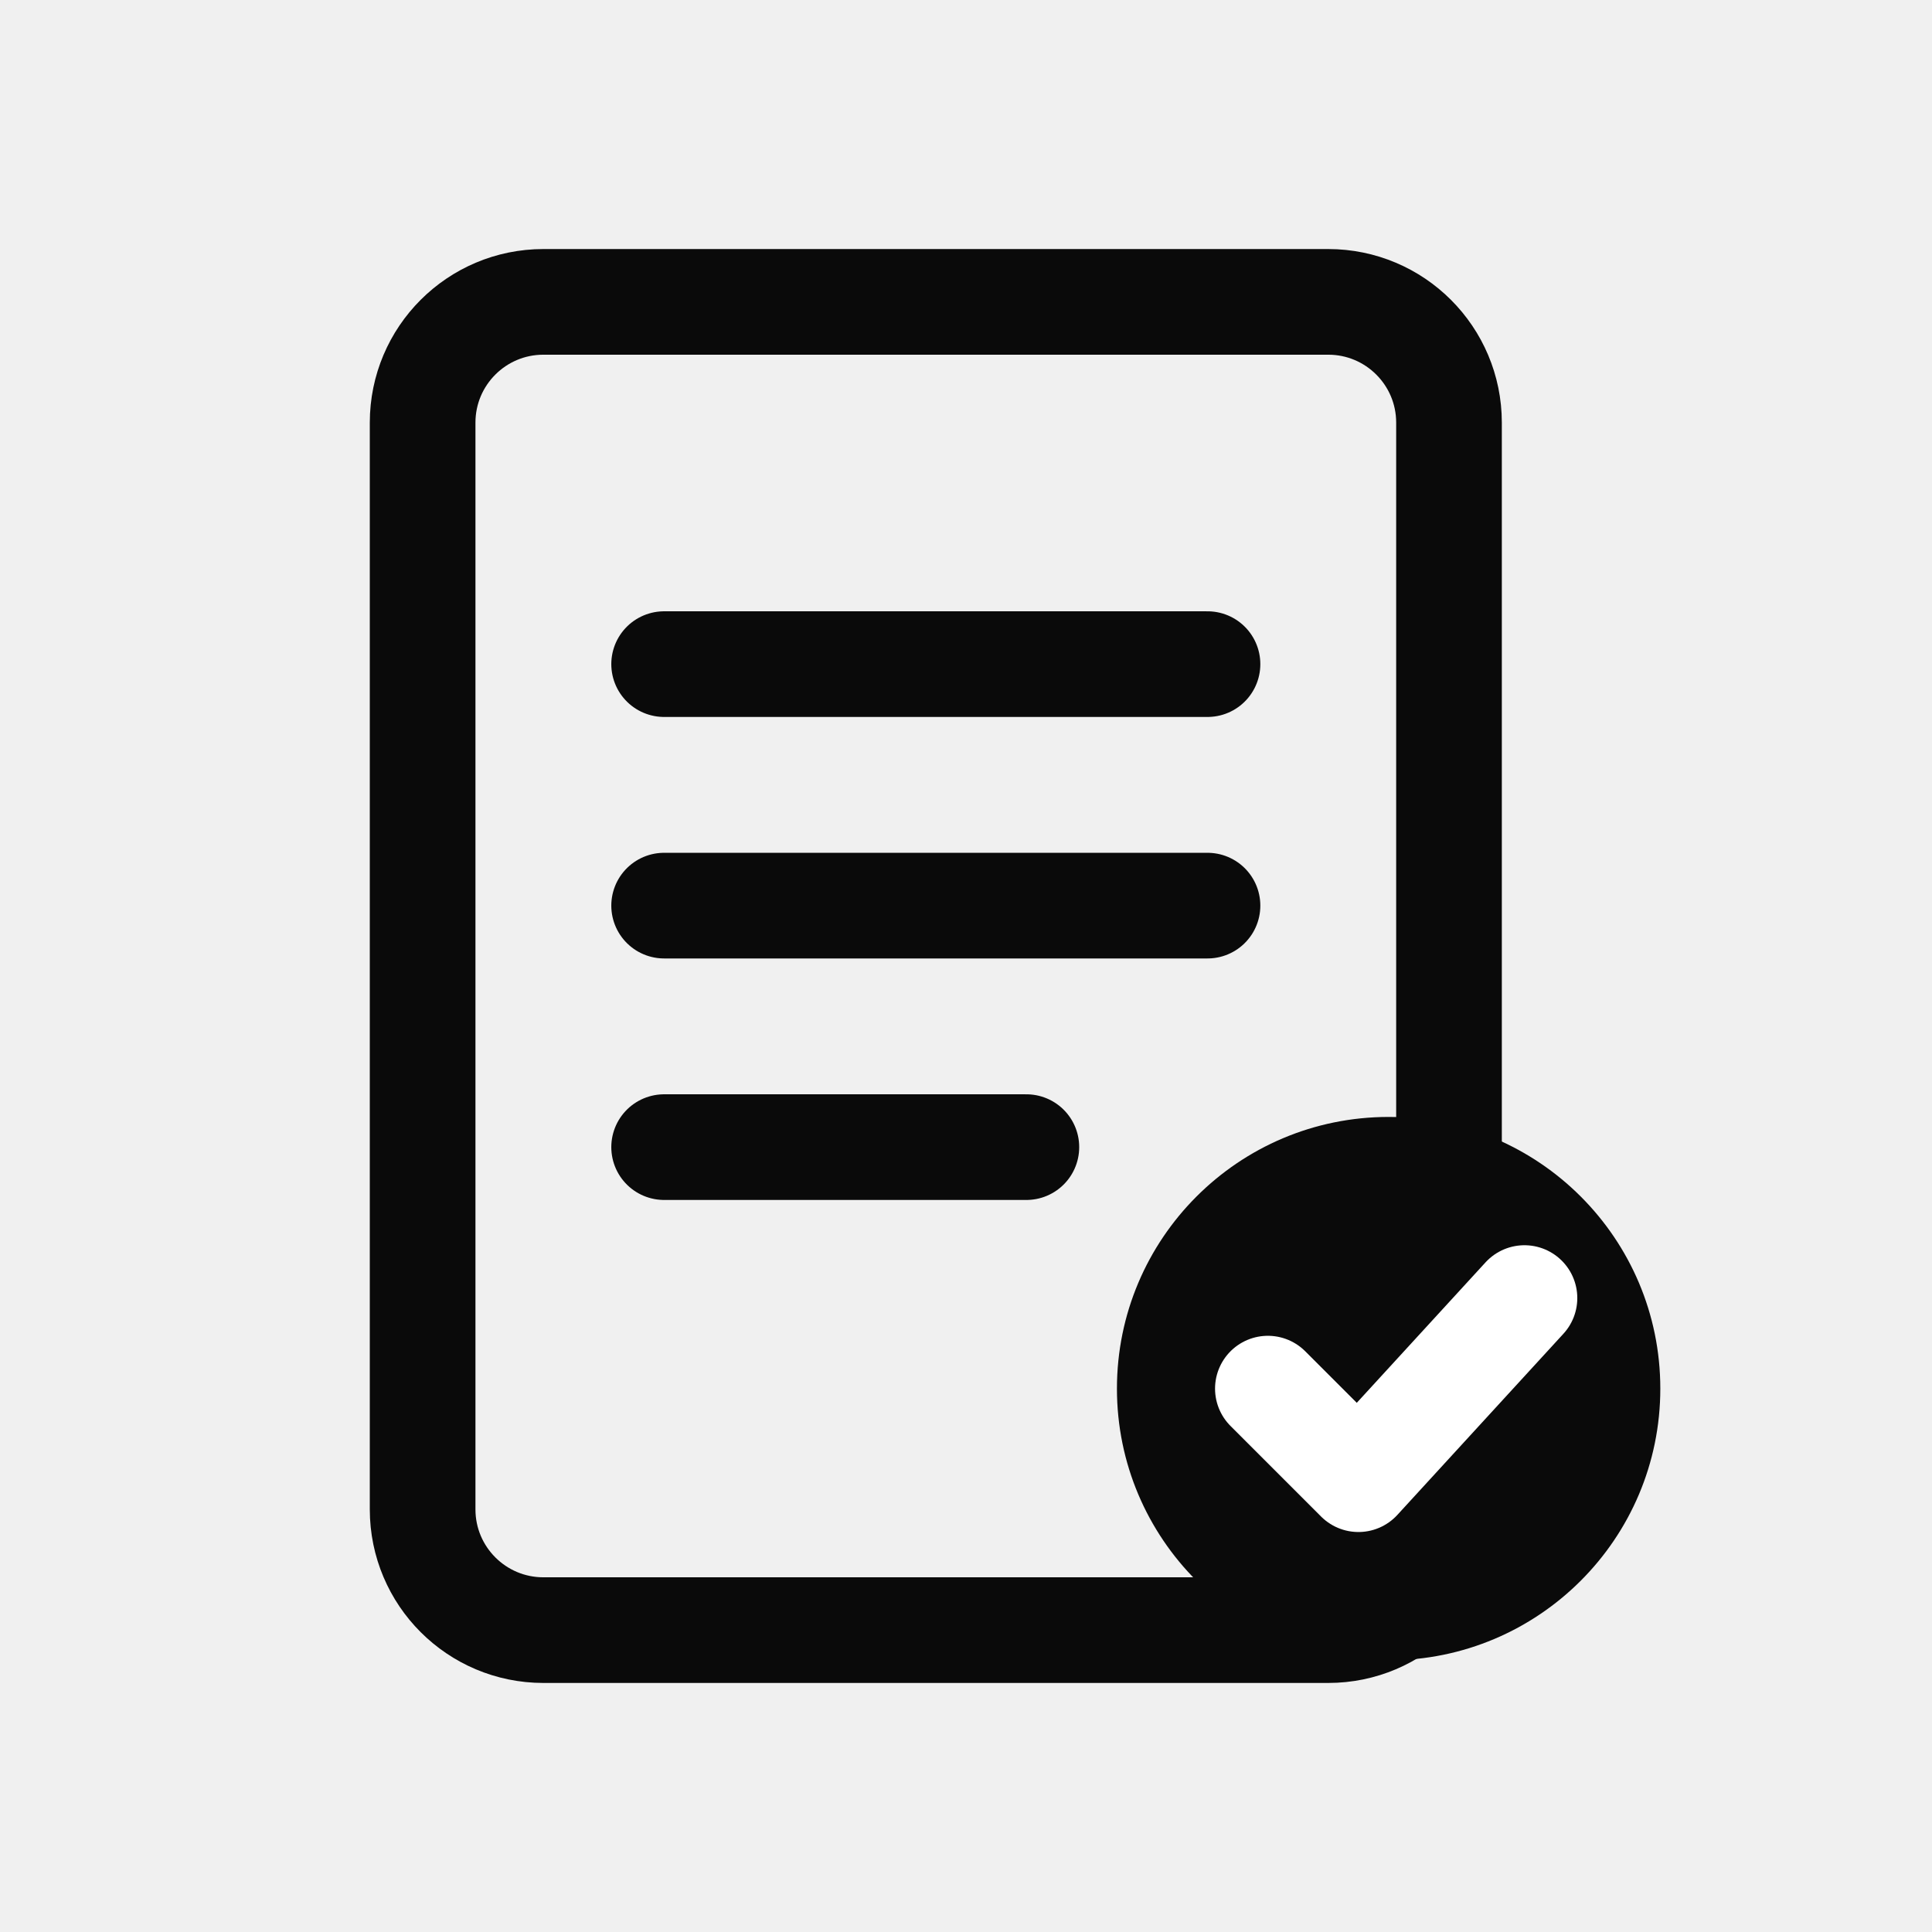
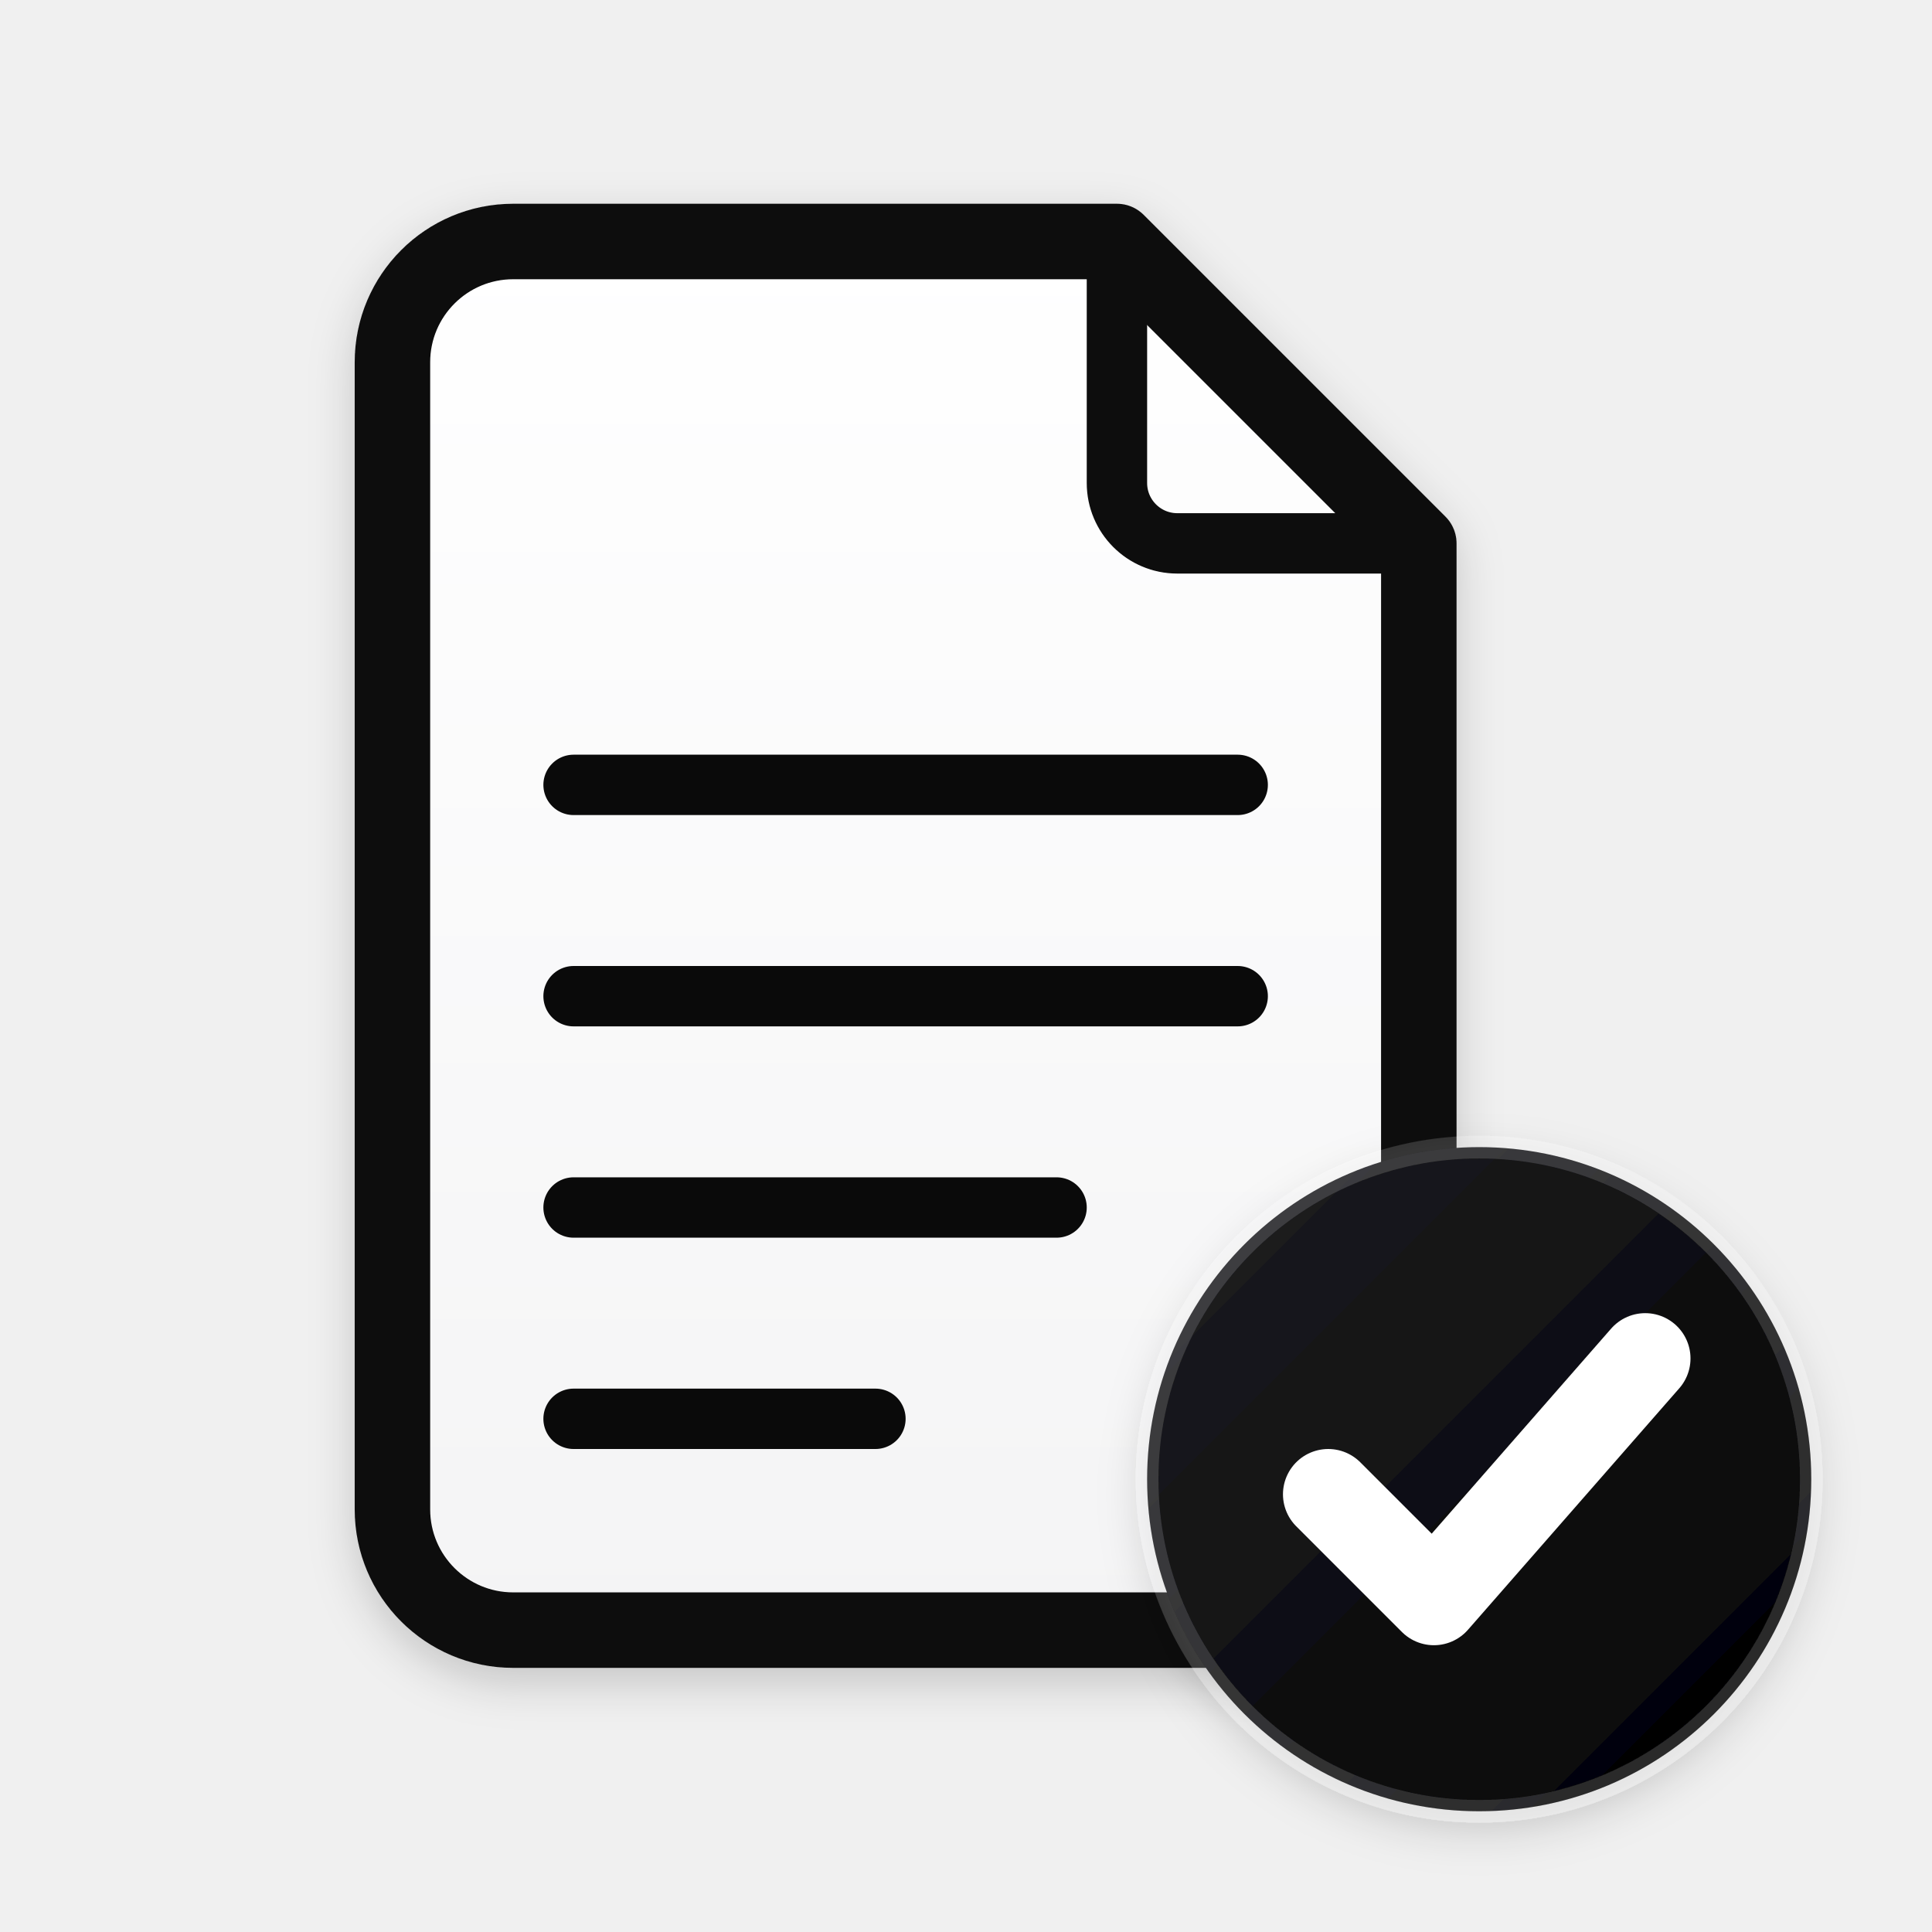
<svg xmlns="http://www.w3.org/2000/svg" viewBox="0 0 256 256" role="img" aria-label="SDD Workflow">
-   <g fill="none" stroke="#0a0a0a" stroke-width="14" stroke-linecap="round" stroke-linejoin="round">
-     <path d="M72 40 H176 a16 16 0 0 1 16 16 V200 a16 16 0 0 1 -16 16 H72 a16 16 0 0 1 -16 -16 V56 a16 16 0 0 1 16 -16 z" />
-     <path d="M88 88 H160" />
-     <path d="M88 120 H160" />
-     <path d="M88 152 H136" />
-     <circle cx="184" cy="184" r="36" fill="#0a0a0a" stroke="none" />
-     <path d="M168 184 L180 196 L202 172" stroke="#ffffff" stroke-width="14" />
+   <defs>
+     <linearGradient id="docFillLight" x1="0" y1="0" x2="0" y2="1">
+       <stop offset="0%" stop-color="#ffffff" />
+       <stop offset="100%" stop-color="#f4f4f5" />
+     </linearGradient>
+     <linearGradient id="badgeFillLight" x1="0" y1="0" x2="1" y2="1">
+       <stop offset="0%" stop-color="#1f1f23" />
+       <stop offset="100%" stop-color="#000000" />
+     </linearGradient>
+     <filter id="softShadowLight" x="-20%" y="-20%" width="140%" height="140%">
+       <feGaussianBlur in="SourceAlpha" stdDeviation="3" />
+       <feOffset dx="0" dy="2" result="off" />
+       <feComponentTransfer>
+         <feFuncA type="linear" slope="0.18" />
+       </feComponentTransfer>
+       <feMerge>
+         <feMergeNode />
+         <feMergeNode in="SourceGraphic" />
+       </feMerge>
+     </filter>
+   </defs>
+   <g filter="url(#softShadowLight)">
+     <path d="M68 32 H148 L188 72 V200 a16 16 0 0 1 -16 16 H68 a16 16 0 0 1 -16 -16 V48 a16 16 0 0 1 16 -16 z" fill="url(#docFillLight)" stroke="#0a0a0a" stroke-width="10" stroke-linejoin="round" />
+     <path d="M148 32 V64 a8 8 0 0 0 8 8 H188" fill="none" stroke="#0a0a0a" stroke-width="8" stroke-linejoin="round" stroke-linecap="round" />
+   </g>
+   <g stroke="#0a0a0a" stroke-width="8" stroke-linecap="round">
+     <line x1="76" y1="104" x2="164" y2="104" />
+     <line x1="76" y1="132" x2="164" y2="132" />
+     <line x1="76" y1="160" x2="140" y2="160" />
+     <line x1="76" y1="188" x2="116" y2="188" />
+   </g>
+   <g filter="url(#softShadowLight)">
+     <circle cx="196" cy="196" r="44" fill="url(#badgeFillLight)" />
+     <circle cx="196" cy="196" r="44" fill="none" stroke="#ffffff" stroke-width="3" stroke-opacity="0.15" />
+     <path d="M176 198 L190 212 L218 180" fill="none" stroke="#ffffff" stroke-width="12" stroke-linecap="round" stroke-linejoin="round" />
  </g>
</svg>
